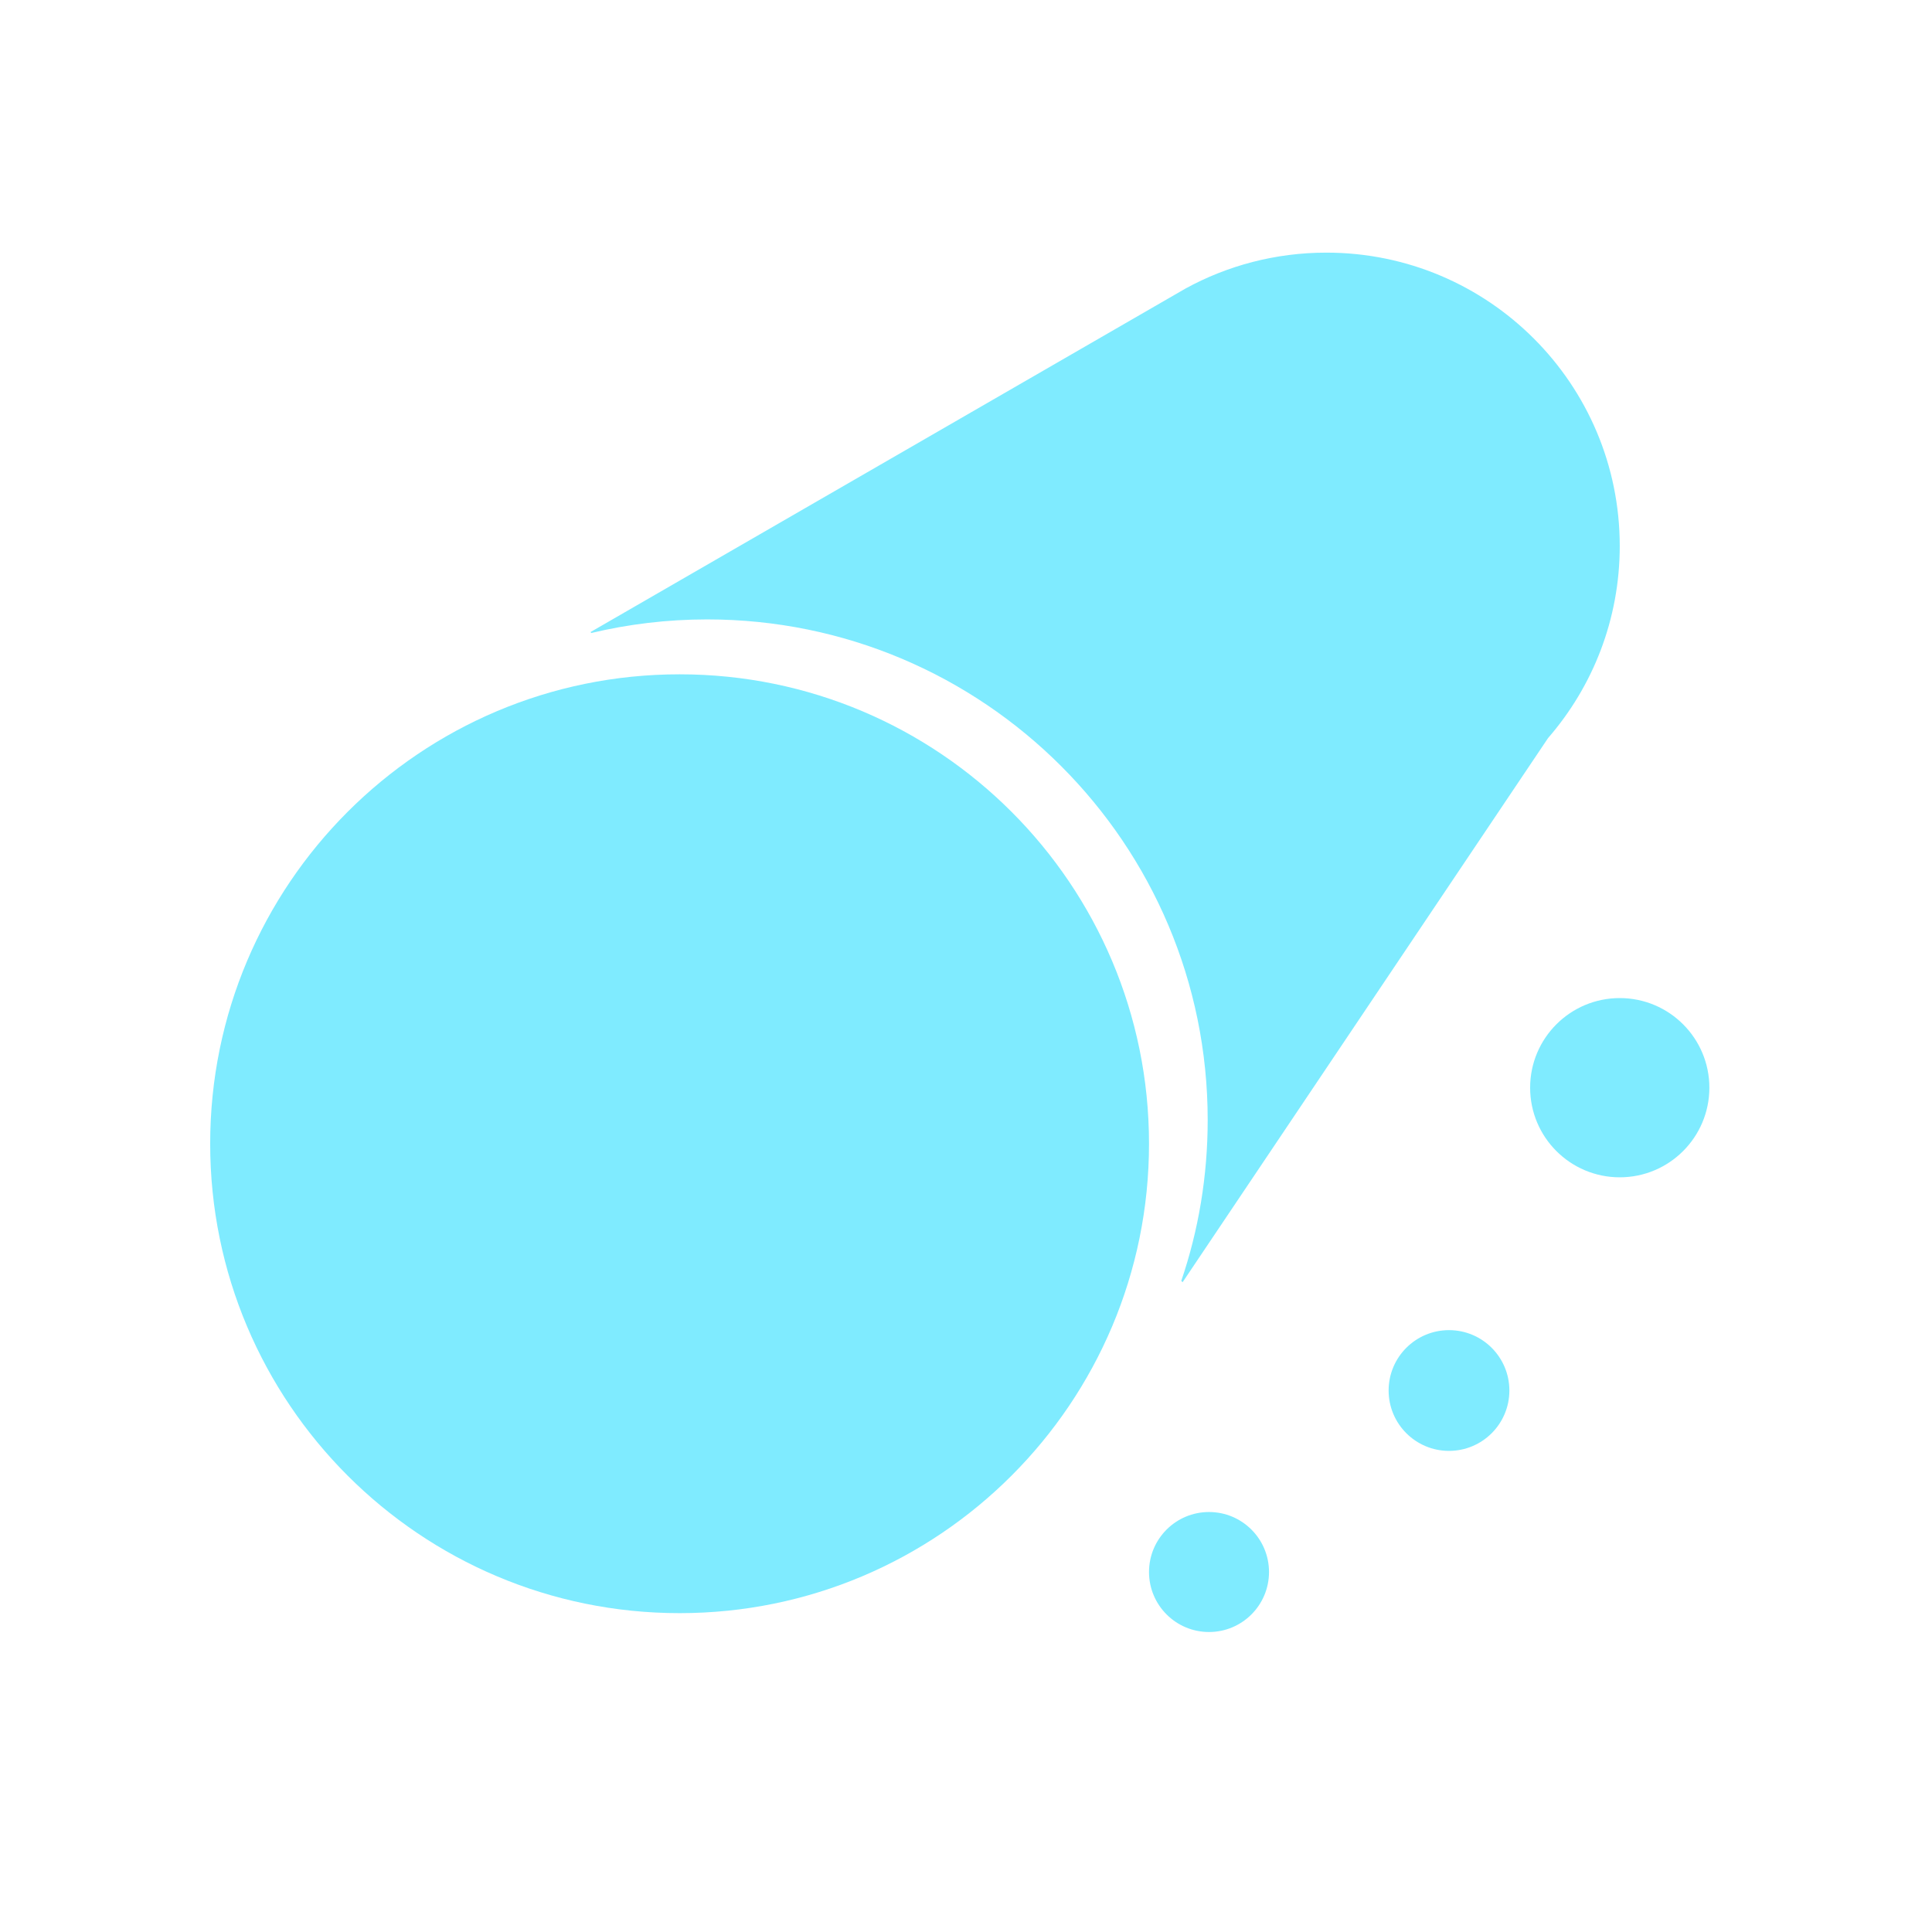
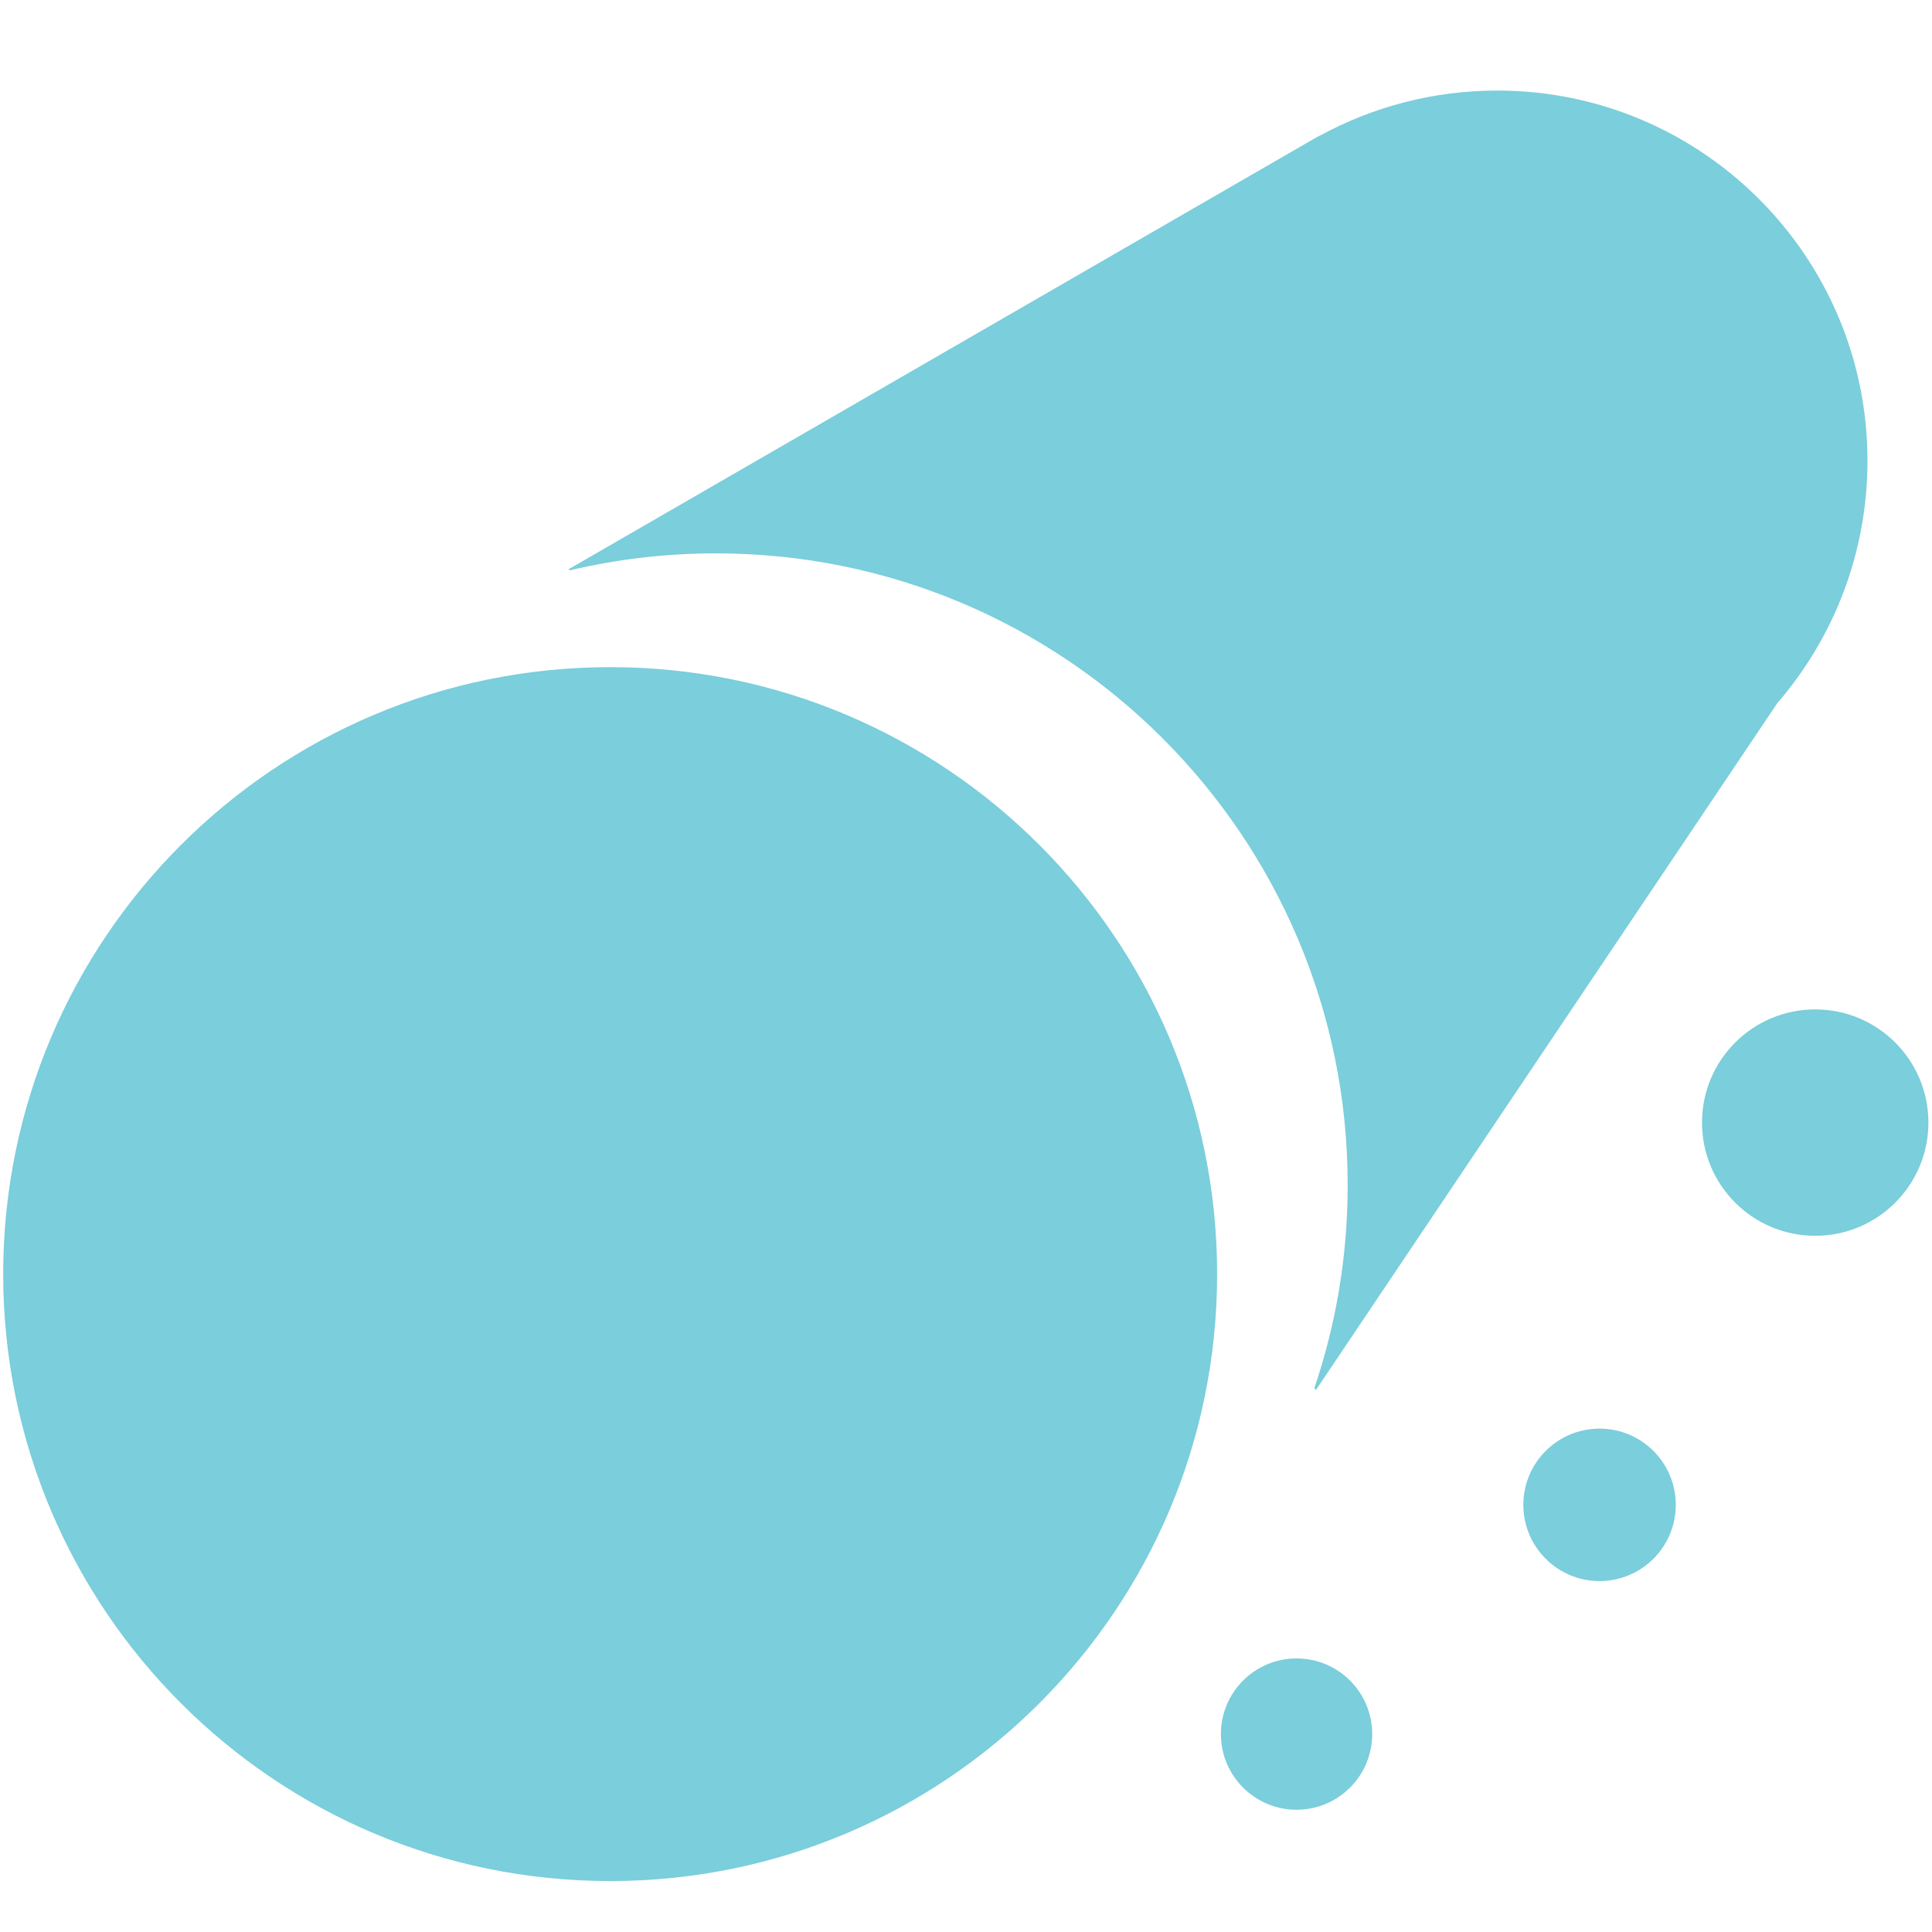
<svg xmlns="http://www.w3.org/2000/svg" version="1.1" x="0px" y="0px" viewBox="0 0 1024 1024" style="enable-background:new 0 0 1024 1024;" xml:space="preserve">
  <style type="text/css">
	.st0{display:none;}
	.st1{display:inline;}
	.st2{fill:#FFFFC5;}
	.st3{display:inline;fill:none;}
	.st4{display:inline;fill:none;stroke:#FFD02C;stroke-width:3;stroke-miterlimit:10;}
- 	.st5{fill:#7FEBFF;}
+ 	.st5{fill:#7BCEDB;}
</style>
  <g id="Layer_1" class="st0">
    <g id="XMLID_1_" class="st1">
      <path id="XMLID_64_" class="st2" d="M512,64c60.5,0,119.2,11.8,174.4,35.2c53.3,22.6,101.3,54.9,142.4,96    c41.2,41.2,73.5,89.1,96,142.4C948.2,392.8,960,451.5,960,512s-11.8,119.2-35.2,174.4c-22.6,53.3-54.9,101.3-96,142.4    c-41.2,41.2-89.1,73.5-142.4,96C631.2,948.2,572.5,960,512,960s-119.2-11.8-174.4-35.2c-53.3-22.6-101.3-54.9-142.4-96    c-41.2-41.2-73.5-89.1-96-142.4C75.8,631.2,64,572.5,64,512s11.8-119.2,35.2-174.4c22.6-53.3,54.9-101.3,96-142.4    s89.1-73.5,142.4-96C392.8,75.8,451.5,64,512,64 M512,0C229.2,0,0,229.2,0,512s229.2,512,512,512s512-229.2,512-512S794.8,0,512,0    L512,0z" />
    </g>
    <circle id="XMLID_5_" class="st3" cx="32" cy="32" r="32" />
    <rect id="XMLID_22_" x="160.5" y="160" class="st4" width="704" height="704" />
    <circle id="XMLID_24_" class="st4" cx="512.5" cy="512" r="352" />
    <rect id="XMLID_33_" x="288" y="288" class="st4" width="448" height="449.6" />
    <circle id="XMLID_34_" class="st4" cx="512" cy="513.6" r="224" />
    <rect id="XMLID_35_" x="352" y="352" class="st4" width="318.3" height="318.3" />
    <circle id="XMLID_36_" class="st4" cx="511.2" cy="511.2" r="159.2" />
  </g>
  <g id="Layer_2">
-     <circle id="XMLID_38_" class="st5" cx="360.2" cy="606.2" r="248.8" />
-     <path id="XMLID_55_" class="st5" d="M374.8,328.3c146.5,0,265.3,118.8,265.3,265.3c0,29.9-4.9,58.6-14,85.3l0.7,0.7l193.7-288.4   c23.7-27.3,38-62.9,38-101.8c0-85.9-69.6-155.5-155.5-155.5c-27,0-52.5,6.9-74.6,19l0,0L313,335l0.4,0.5   C333.1,330.8,353.7,328.3,374.8,328.3z" />
-     <circle id="XMLID_57_" class="st5" cx="768" cy="737" r="32" />
-     <circle id="XMLID_60_" class="st5" cx="858.5" cy="576.5" r="47.5" />
-     <circle id="XMLID_61_" class="st5" cx="640.8" cy="833.2" r="31.8" />
+     <g id="XMLID_37_">
+       <circle id="XMLID_38_" class="st5" cx="323.4" cy="675.3" r="321.7" />
+       <path id="XMLID_40_" class="st5" d="M989.8,244.2C989.8,135.9,901.9,48,793.6,48c-34.1,0-66.2,8.7-94.2,24l-0.1-0.1L301.4,301.7    l0.6,0.6c24.9-5.9,50.8-9,77.5-9c184.9,0,334.8,149.9,334.8,334.8c0,37.7-6.2,73.9-17.7,107.7l0.9,0.9l244.5-364    C971.7,338.3,989.8,293.4,989.8,244.2z" />
+       <circle id="XMLID_39_" class="st5" cx="847.8" cy="797.6" r="40.4" />
+       <circle id="XMLID_41_" class="st5" cx="962.1" cy="595" r="60" />
+       <circle id="XMLID_42_" class="st5" cx="687.2" cy="919.1" r="40.1" />
+     </g>
  </g>
</svg>
